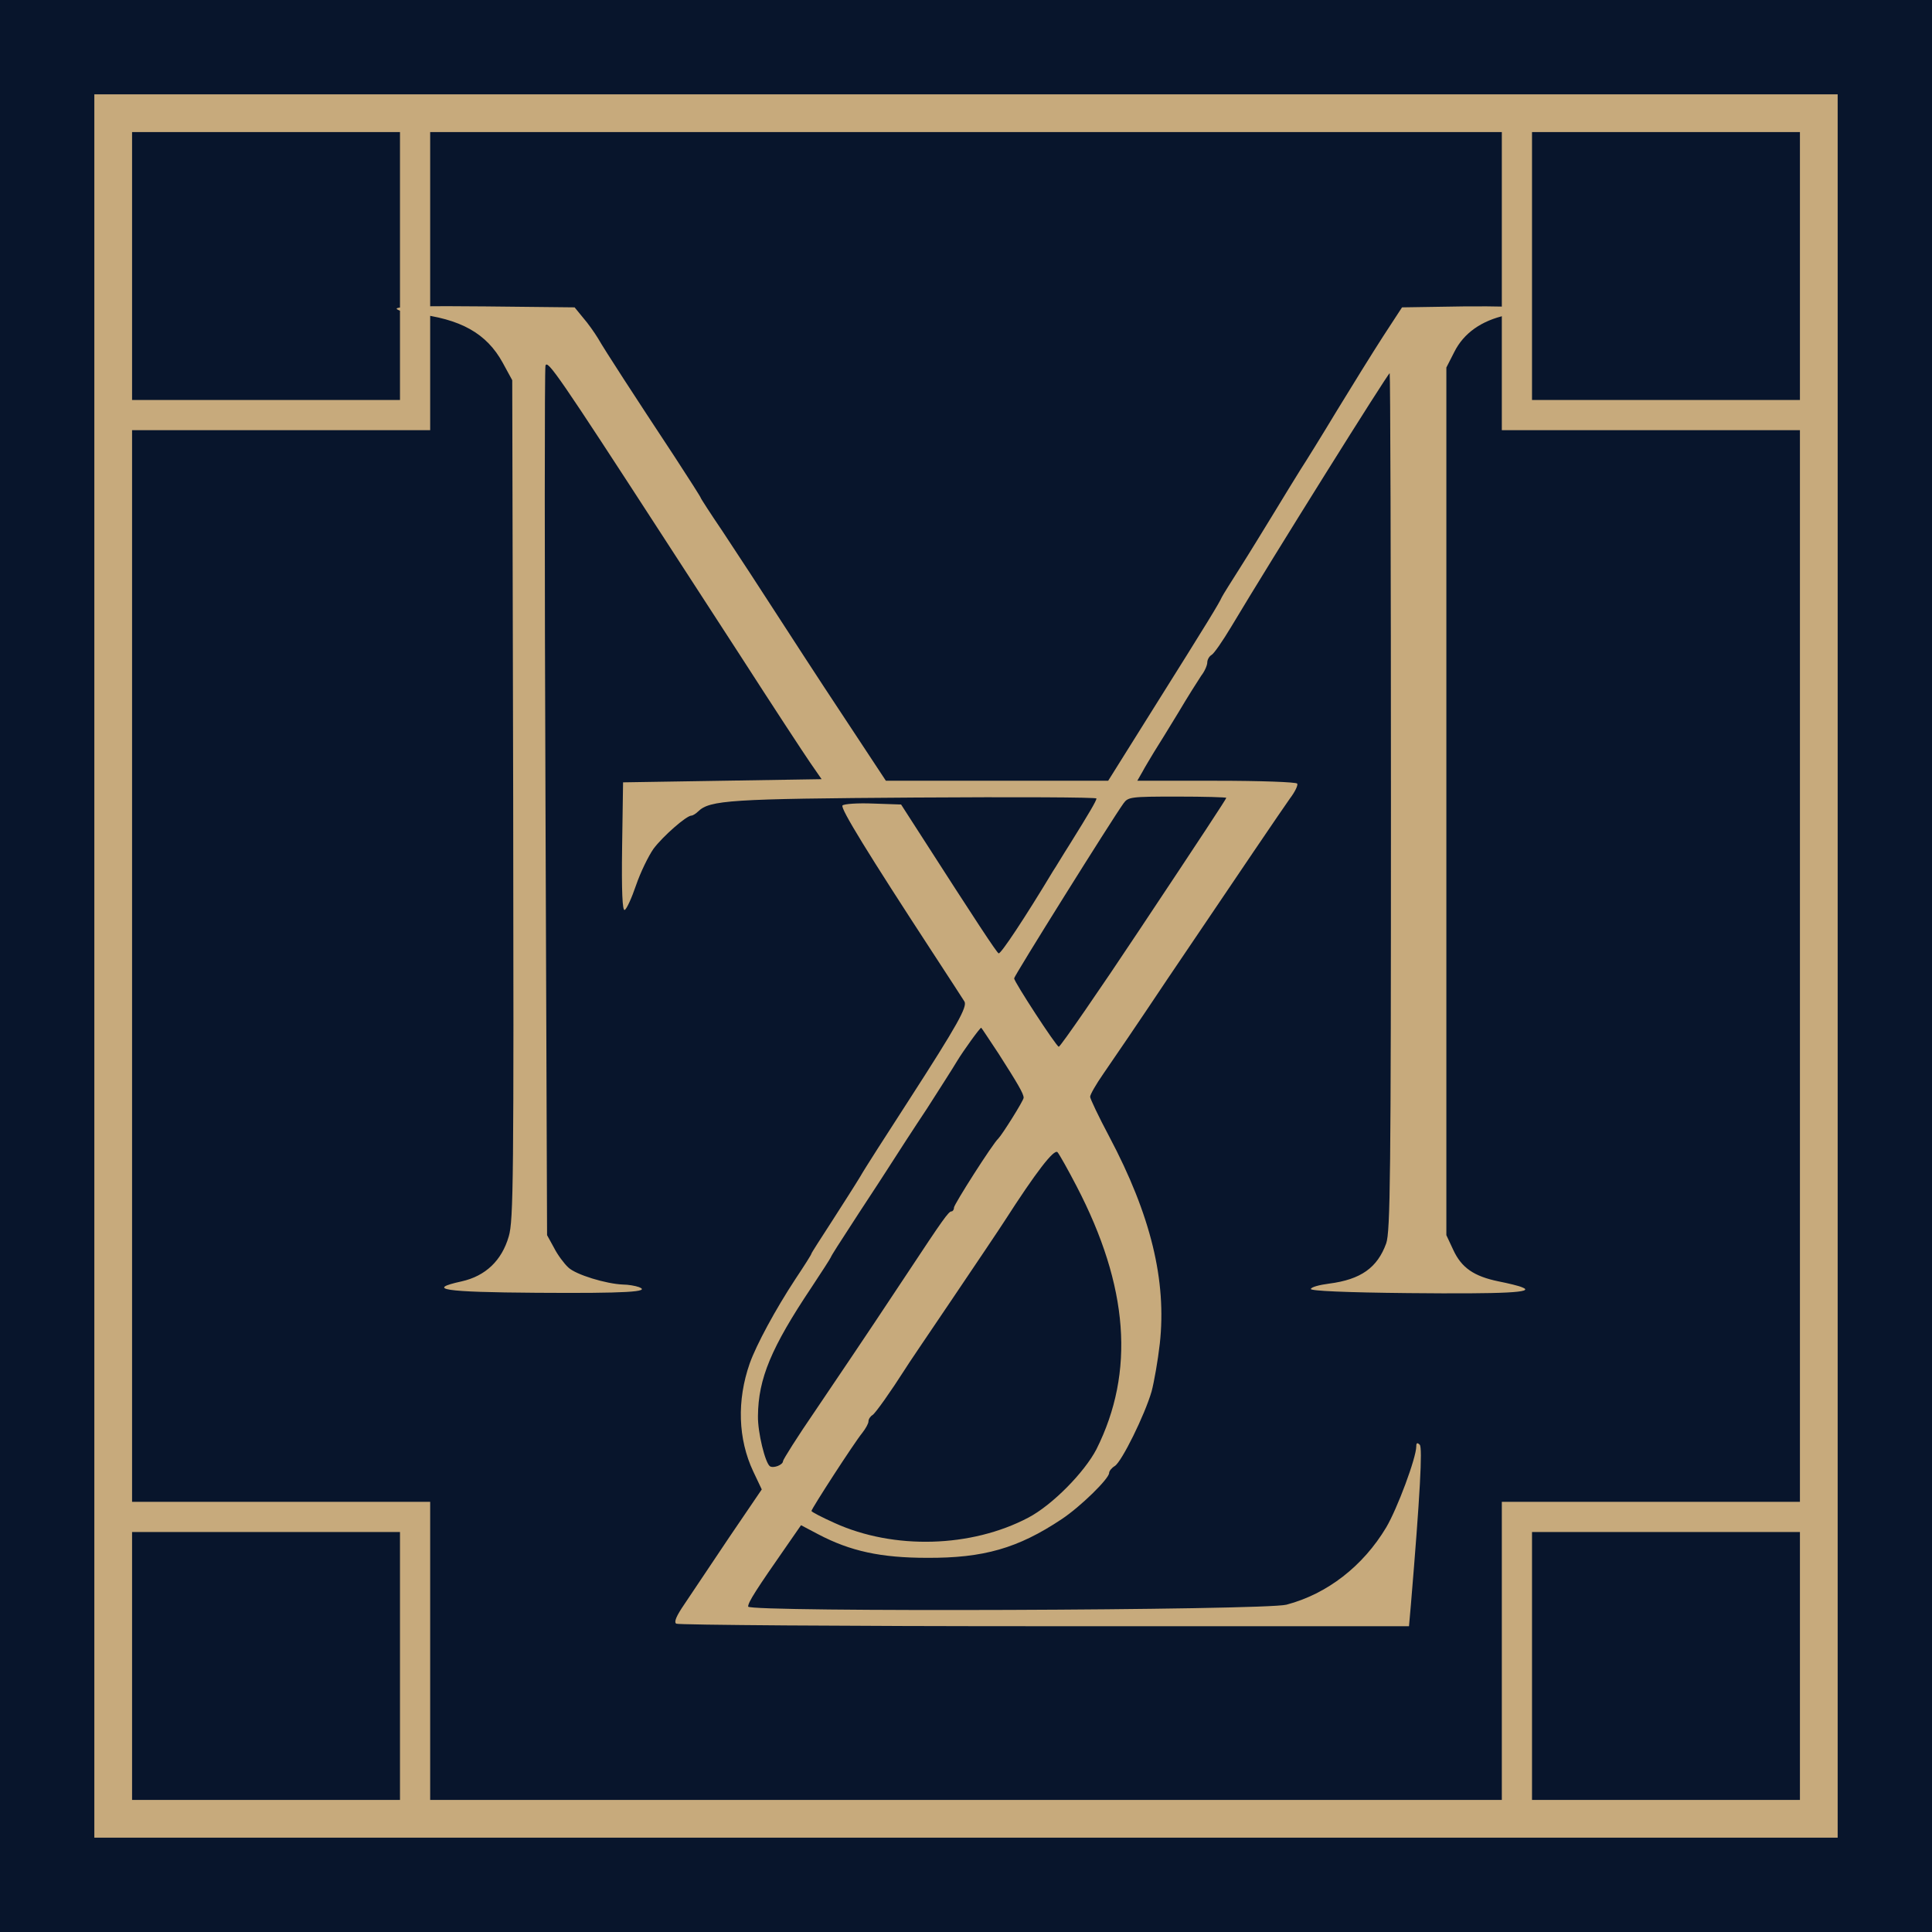
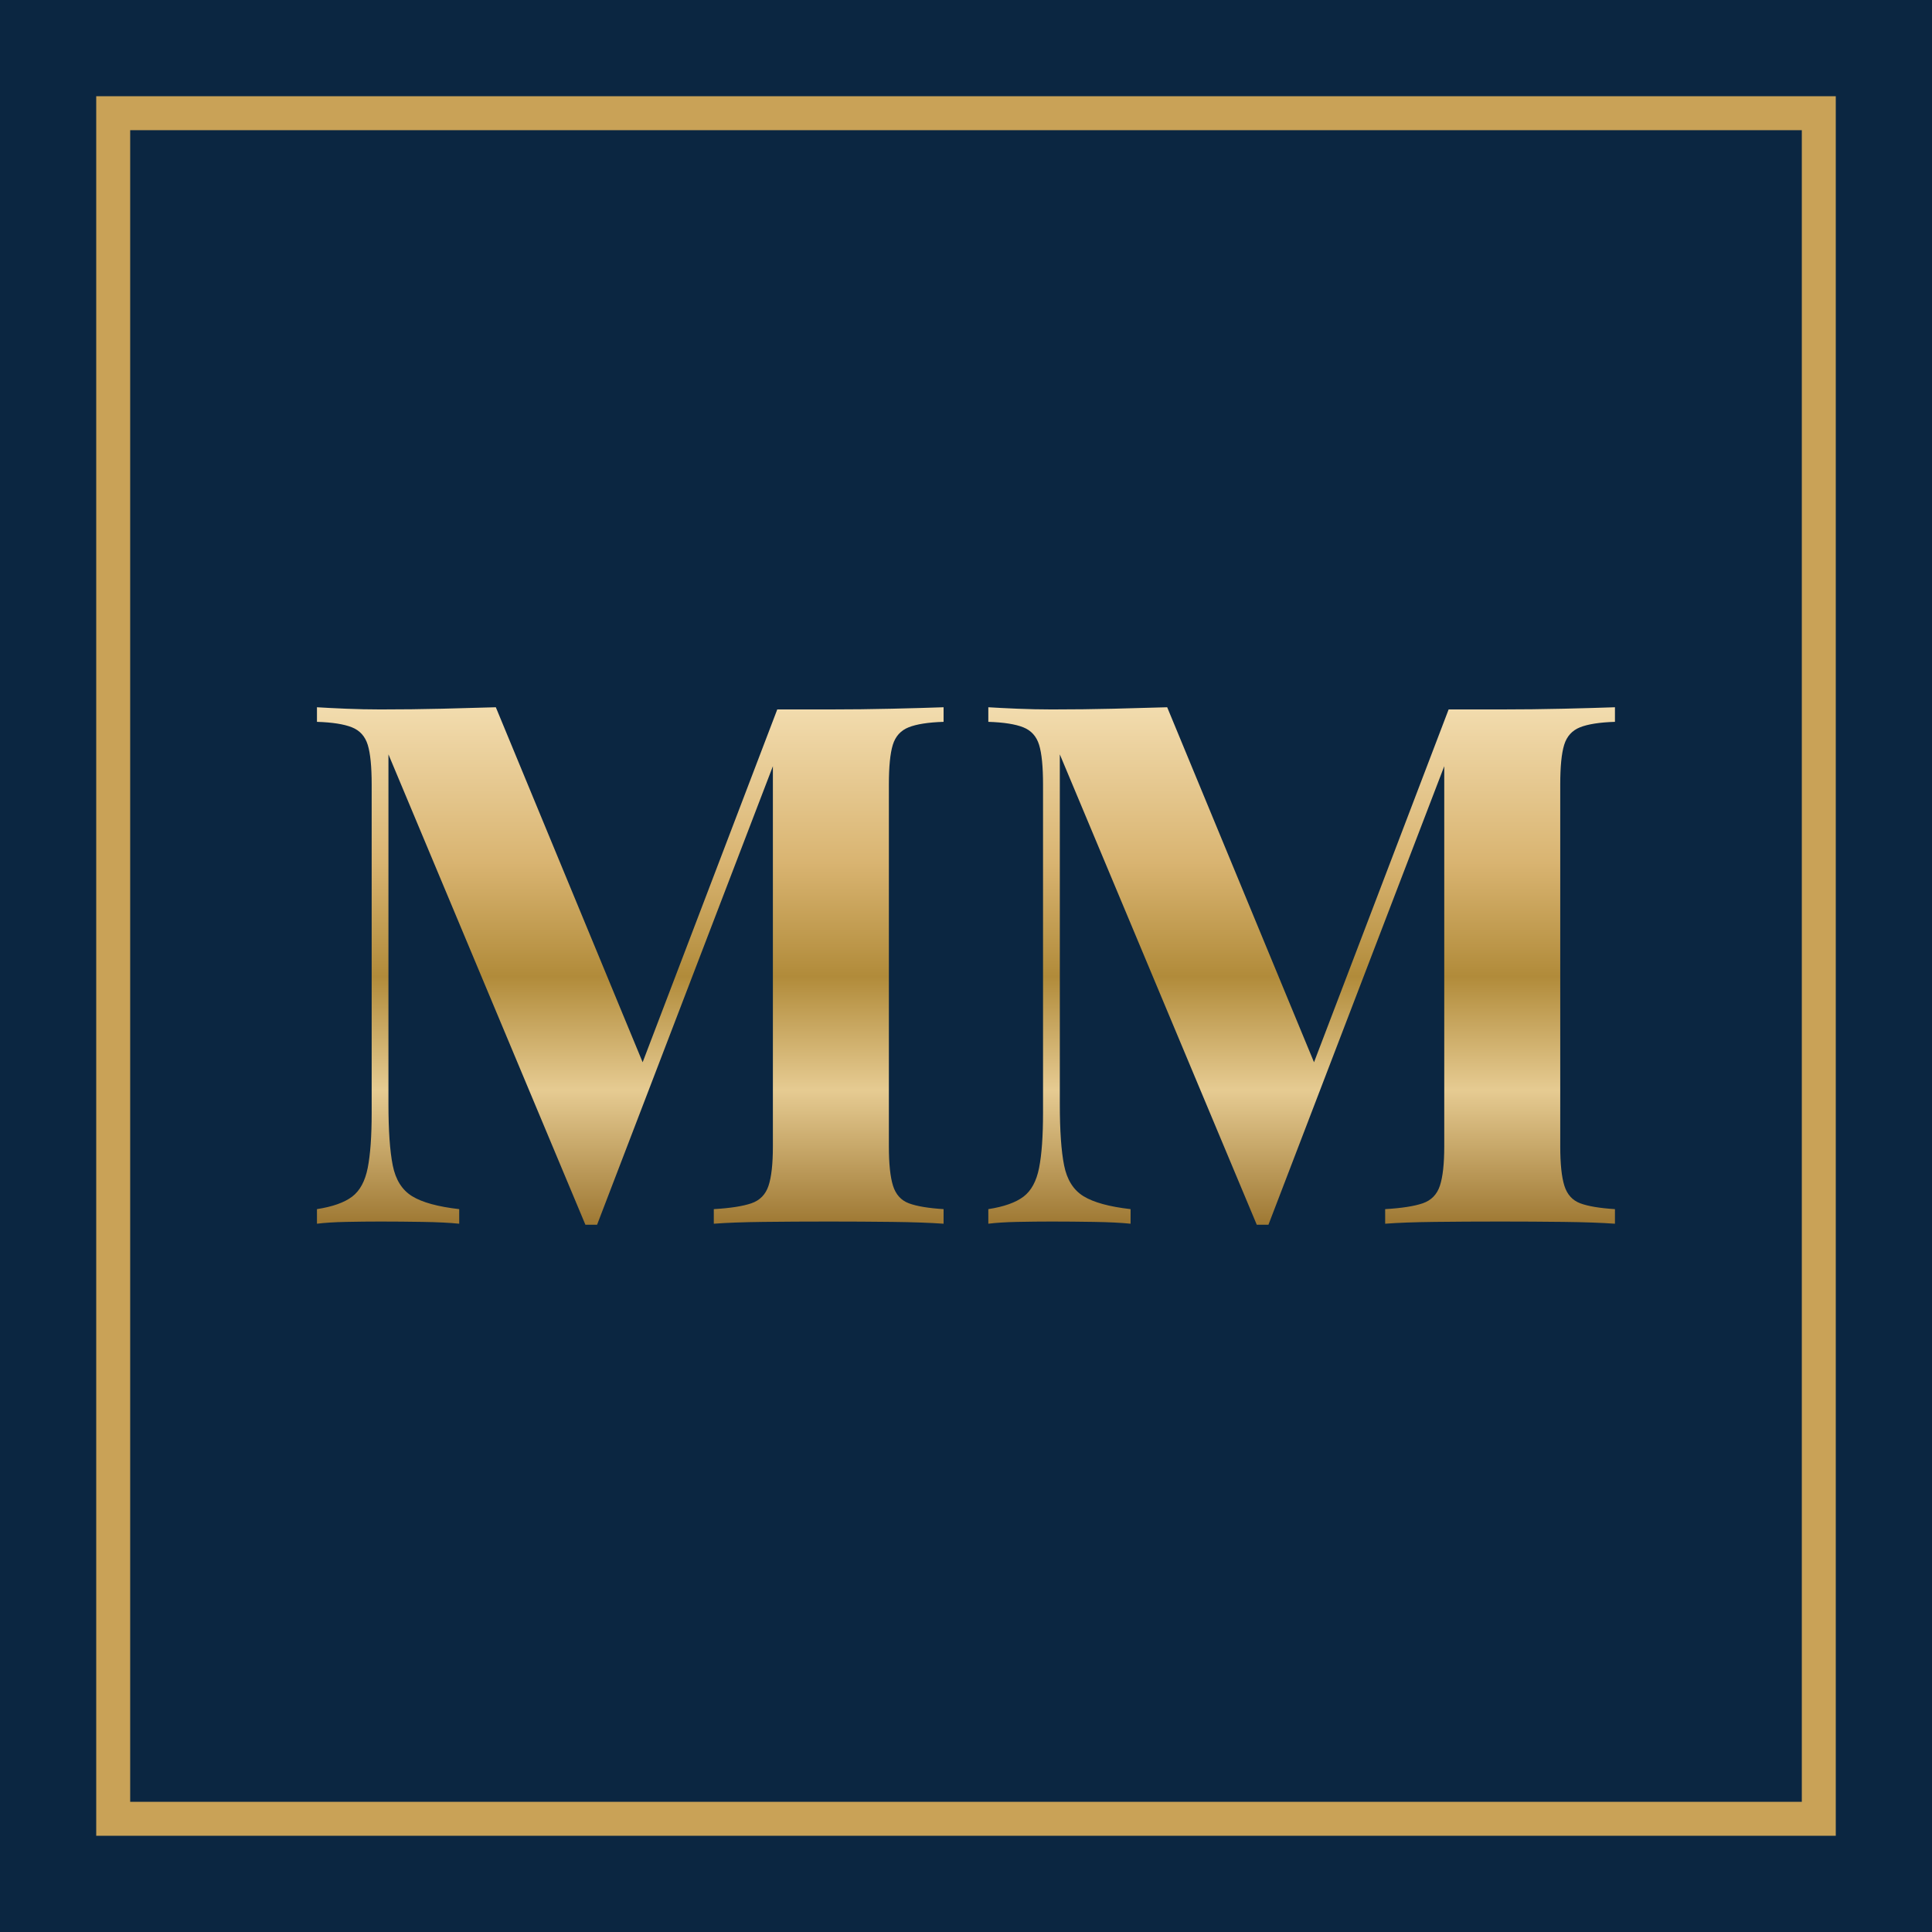
<svg xmlns="http://www.w3.org/2000/svg" viewBox="0 0 512 512">
-   <rect width="512" height="512" fill="#08152C" />
-   <g fill="none" stroke="#C7AA7C" stroke-width="10">
+   <defs>
+     <linearGradient id="gf" x1="0" y1="0" x2="0" y2="1">
+       <stop offset="0" stop-color="#F2DCAE" />
+       <stop offset="0.30" stop-color="#D9B471" />
+       <stop offset="0.52" stop-color="#B18B3A" />
+       <stop offset="0.74" stop-color="#E6CB92" />
+       <stop offset="1" stop-color="#9E7833" />
+     </linearGradient>
+   </defs>
+   <rect width="512" height="512" fill="#0B2641" />
+   <g fill="none" stroke="#C9A257" stroke-width="9">
    <rect x="30" y="30" width="452" height="452" />
-     <path d="M30 110H110V30 M482 110H402V30 M30 402H110V482 M482 402H402V482" stroke-width="8" />
  </g>
-   <svg x="96" y="76" width="320" height="360" viewBox="586 156 371.6 429" preserveAspectRatio="xMidYMid meet">
-     <g transform="translate(0,1024) scale(0.1,-0.1)" fill="#C7AA7C">
-       <path d="M5920 8611 c0 -5 26 -12 58 -16 144 -16 226 -62 277 -155 l30 -55 3 -1324 c2 -1197 1 -1330 -14 -1380 -22 -76 -73 -125 -149 -142 -114 -25 -58 -34 236 -36 286 -2 363 3 324 18 -11 4 -34 8 -50 8 -53 2 -149 31 -173 54 -13 12 -34 40 -45 62 l-22 40 -5 1365 c-3 751 -3 1372 0 1381 6 20 42 -32 374 -544 31 -48 140 -216 242 -373 101 -157 200 -308 220 -337 l36 -52 -314 -5 -313 -5 -3 -203 c-2 -143 1 -203 8 -200 6 2 22 37 36 78 14 41 39 92 55 115 29 39 104 105 120 105 4 0 14 6 21 13 37 36 101 40 686 44 314 2 572 1 572 -3 0 -7 -23 -46 -84 -144 -23 -36 -46 -75 -53 -85 -89 -148 -166 -264 -172 -260 -7 4 -67 95 -252 383 l-56 87 -88 3 c-49 2 -92 -1 -97 -6 -8 -8 82 -154 283 -462 52 -80 98 -150 102 -157 10 -16 -22 -74 -173 -308 -71 -110 -142 -220 -156 -245 -15 -25 -56 -89 -90 -142 -35 -54 -64 -99 -64 -101 0 -3 -23 -39 -51 -81 -63 -96 -123 -207 -144 -266 -41 -117 -37 -239 11 -341 l27 -57 -104 -153 c-57 -85 -120 -179 -140 -209 -26 -38 -34 -57 -26 -62 7 -4 530 -8 1163 -8 l1151 0 6 68 c29 347 37 496 28 505 -8 8 -11 6 -11 -5 0 -36 -60 -197 -95 -256 -73 -122 -186 -210 -315 -244 -70 -18 -1700 -24 -1700 -6 0 14 25 53 124 195 l43 62 55 -29 c101 -53 197 -74 343 -74 178 -1 287 30 425 122 59 39 150 128 150 146 0 6 8 16 18 22 22 14 94 160 116 235 8 30 20 98 26 151 22 199 -28 406 -160 655 -33 62 -60 119 -60 125 0 7 19 40 42 73 23 33 115 168 203 300 239 354 355 525 386 569 16 21 26 42 23 47 -3 5 -118 9 -255 9 l-250 0 16 28 c8 15 25 43 37 63 13 20 47 76 77 125 29 49 62 101 72 116 11 14 19 33 19 42 0 8 6 19 13 23 8 4 36 45 63 90 129 216 497 804 500 800 2 -2 4 -612 4 -1354 0 -1186 -2 -1356 -15 -1394 -28 -77 -80 -114 -180 -127 -31 -4 -57 -11 -58 -17 -1 -6 108 -11 308 -13 308 -3 401 2 360 18 -11 5 -45 13 -75 19 -78 16 -117 43 -143 99 l-22 47 0 1370 0 1370 25 49 c30 60 86 99 163 116 31 7 57 17 57 22 0 5 -87 7 -192 6 l-193 -3 -60 -92 c-33 -51 -98 -156 -145 -233 -47 -78 -99 -162 -116 -188 -16 -26 -54 -87 -84 -137 -30 -49 -77 -126 -105 -170 -28 -44 -55 -87 -59 -95 -9 -20 -41 -73 -215 -350 l-144 -230 -351 0 -351 0 -91 138 c-50 75 -151 229 -224 342 -73 113 -163 251 -201 308 -38 56 -69 104 -69 106 0 2 -37 60 -82 129 -126 191 -221 337 -242 374 -11 18 -32 48 -47 65 l-27 33 -281 3 c-183 2 -281 0 -281 -7z m2620 -1545 c0 -3 -78 -122 -275 -418 -120 -181 -249 -368 -254 -368 -8 1 -141 205 -141 216 0 8 309 502 345 552 15 21 22 22 170 22 85 0 155 -2 155 -4z m-719 -808 c60 -94 79 -126 79 -139 0 -9 -68 -117 -80 -129 -17 -15 -140 -208 -140 -218 0 -7 -4 -12 -8 -12 -9 0 -28 -27 -139 -195 -67 -101 -152 -229 -174 -261 -8 -12 -60 -89 -116 -172 -57 -83 -103 -156 -103 -161 0 -11 -29 -23 -41 -16 -15 10 -39 107 -38 159 1 118 42 216 169 406 31 47 59 90 61 95 2 6 31 51 63 100 32 50 84 128 114 175 30 47 87 135 127 195 39 61 82 128 95 150 20 33 72 105 76 105 1 0 25 -37 55 -82z m246 -418 c165 -317 185 -587 63 -831 -38 -73 -139 -176 -215 -216 -180 -95 -425 -102 -612 -17 -40 18 -73 35 -73 38 0 7 134 214 160 246 11 14 20 30 20 37 0 7 6 16 13 20 10 7 58 75 102 144 5 9 73 109 150 223 77 114 151 224 165 246 99 154 156 228 167 217 6 -7 33 -55 60 -107z" />
-     </g>
-   </svg>
+   <g fill="url(#gf)" transform="translate(77.27 324.30) scale(0.6444)">
+     <path d="M268.14 -212.4V-206.4Q258.66 -206.1 253.77 -204.15Q248.88 -202.2 247.26 -196.95Q245.64 -191.7 245.64 -180.6V-31.8Q245.64 -21 247.35 -15.6Q249.06 -10.2 253.86 -8.4Q258.66 -6.6 268.14 -6V0Q259.8 -0.6 247.02 -0.75Q234.24 -0.9 221.04 -0.9Q206.64 -0.9 194.01 -0.75Q181.38 -0.6 173.64 0V-6Q183.84 -6.6 189.09 -8.4Q194.34 -10.2 196.14 -15.6Q197.94 -21 197.94 -31.8V-194.1L200.22 -194.1L125.64 0.42H120.84L39.84 -193.02V-49.2Q39.84 -32.82 41.61 -23.97Q43.38 -15.12 49.59 -11.31Q55.8 -7.5 68.94 -6V0Q63.18 -0.6 53.94 -0.75Q44.7 -0.9 36.54 -0.9Q29.58 -0.9 22.38 -0.75Q15.18 -0.6 10.44 0V-6Q20.1 -7.5 24.9 -11.13Q29.7 -14.76 31.32 -22.98Q32.94 -31.2 32.94 -45.6V-180.6Q32.94 -191.7 31.32 -196.95Q29.7 -202.2 24.81 -204.15Q19.92 -206.1 10.44 -206.4V-212.4Q15.18 -212.1 22.38 -211.8Q29.58 -211.5 36.54 -211.5Q49.62 -211.5 61.98 -211.8Q74.34 -212.1 84 -212.4L146.88 -60.36L139.44 -53.46L199.74 -211.5Q204.78 -211.5 210.3 -211.5Q215.82 -211.5 221.04 -211.5Q234.24 -211.5 247.02 -211.8Q259.8 -212.1 268.14 -212.4Z M544.24 -212.4V-206.4Q534.76 -206.1 529.87 -204.15Q524.98 -202.2 523.36 -196.95Q521.74 -191.7 521.74 -180.6V-31.8Q521.74 -21 523.45 -15.6Q525.16 -10.2 529.96 -8.4Q534.76 -6.6 544.24 -6V0Q535.9 -0.6 523.12 -0.75Q510.34 -0.9 497.14 -0.9Q482.74 -0.9 470.11 -0.75Q457.48 -0.6 449.74 0V-6Q459.94 -6.6 465.19 -8.4Q470.44 -10.2 472.24 -15.6Q474.04 -21 474.04 -31.8V-194.1L476.32 -194.1L401.74 0.42H396.94L315.94 -193.02V-49.2Q315.94 -32.82 317.71 -23.97Q319.48 -15.12 325.69 -11.31Q331.9 -7.5 345.04 -6V0Q339.28 -0.6 330.04 -0.75Q320.8 -0.9 312.64 -0.9Q305.68 -0.9 298.48 -0.75Q291.28 -0.6 286.54 0V-6Q296.2 -7.5 301 -11.13Q305.8 -14.76 307.42 -22.98Q309.04 -31.2 309.04 -45.6V-180.6Q309.04 -191.7 307.42 -196.95Q305.8 -202.2 300.91 -204.15Q296.02 -206.1 286.54 -206.4V-212.4Q291.28 -212.1 298.48 -211.8Q305.68 -211.5 312.64 -211.5Q325.72 -211.5 338.08 -211.8Q350.44 -212.1 360.1 -212.4L422.98 -60.36L415.54 -53.46L475.84 -211.5Q480.88 -211.5 486.4 -211.5Q491.92 -211.5 497.14 -211.5Q510.34 -211.5 523.12 -211.8Q535.9 -212.1 544.24 -212.4Z" />
+   </g>
</svg>
